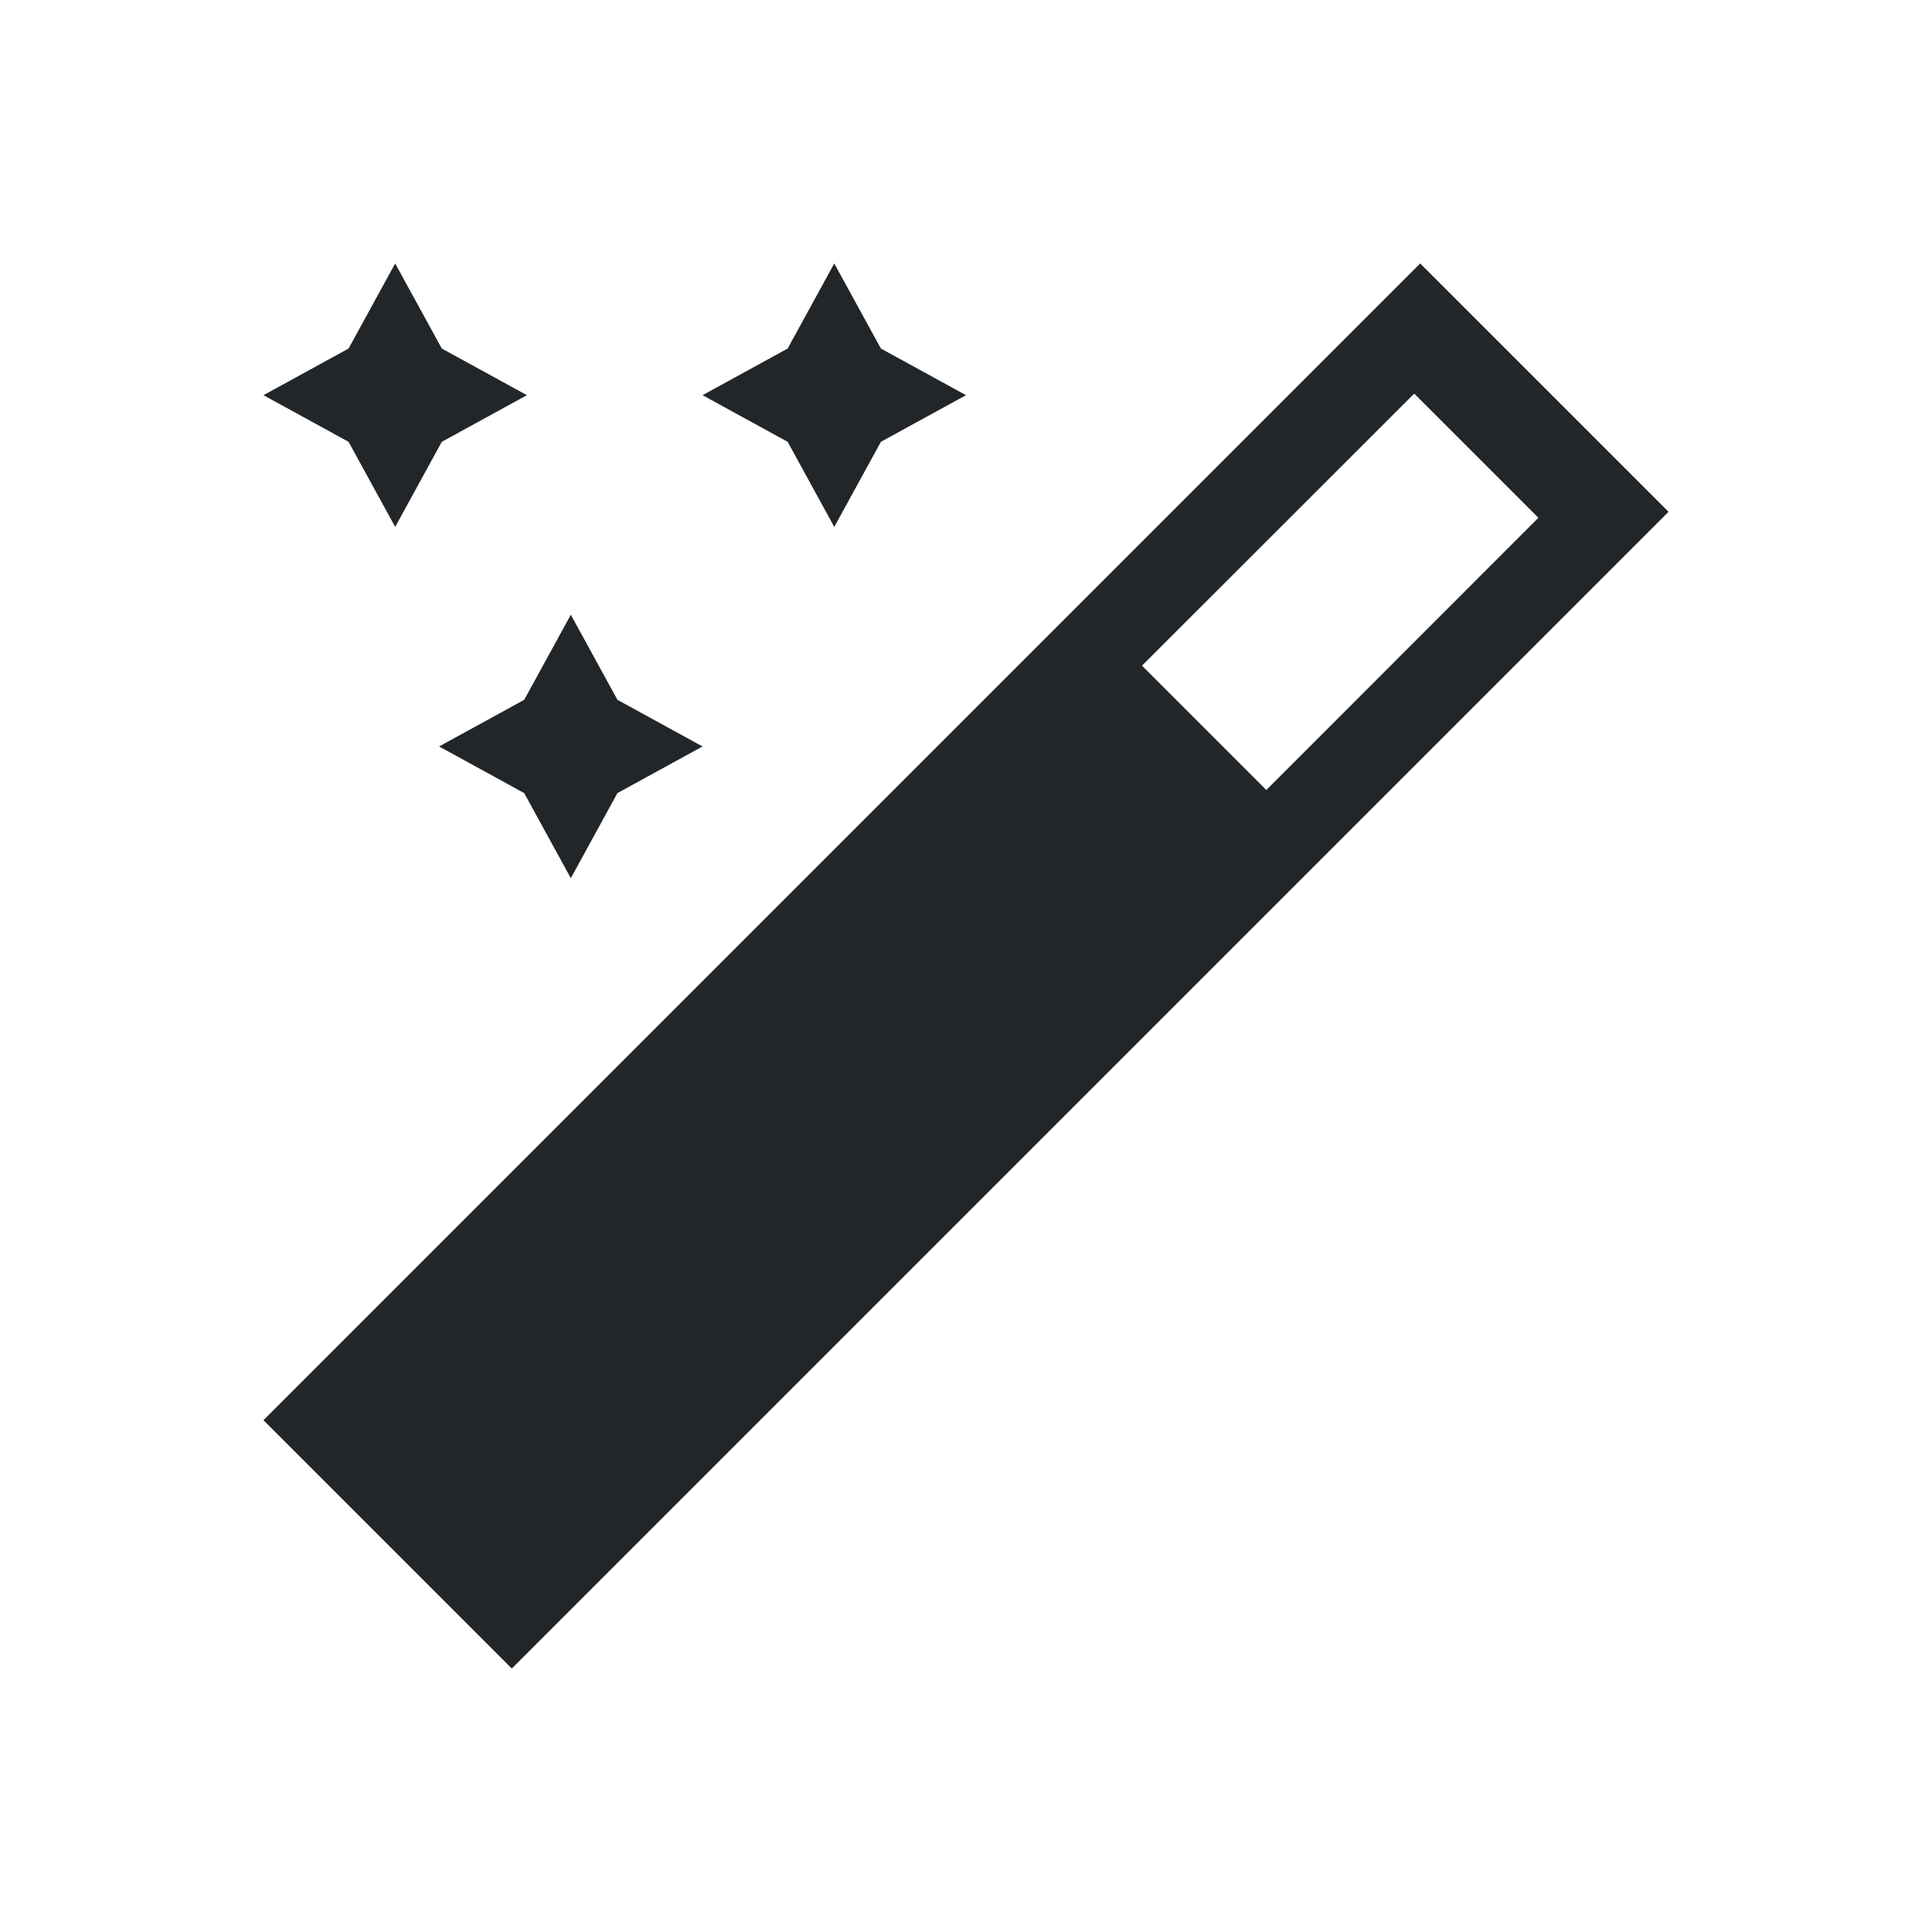
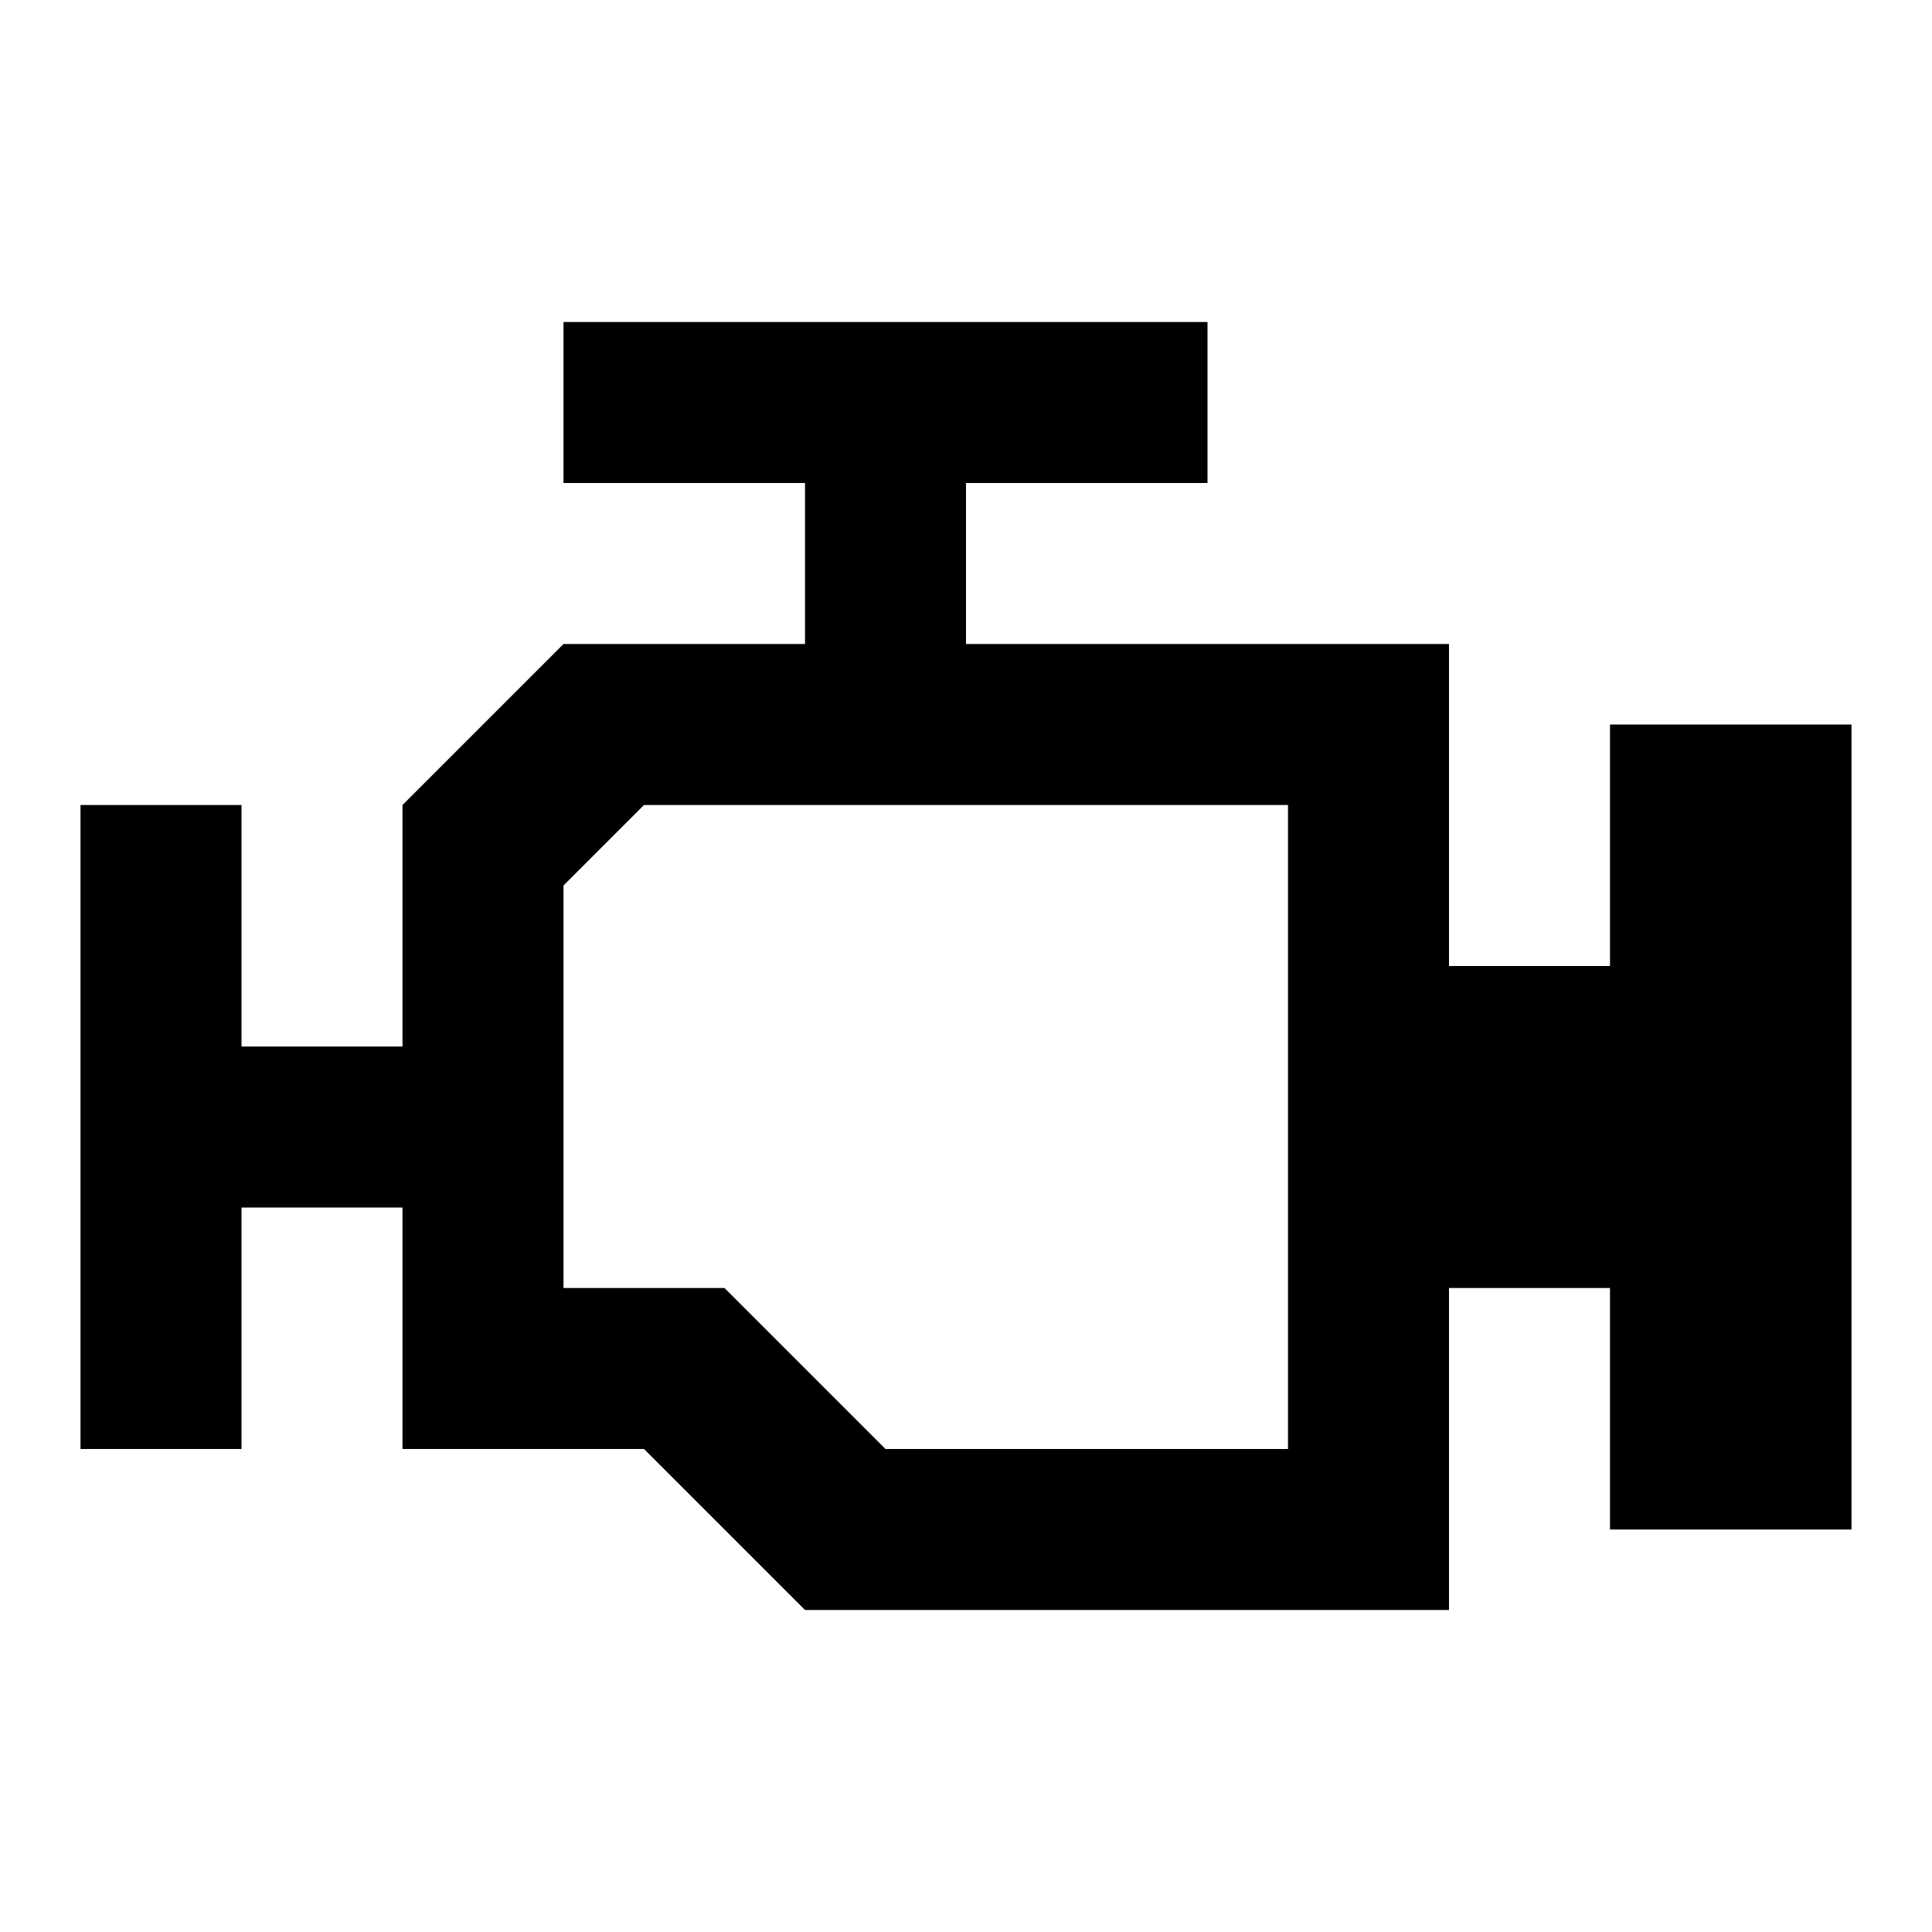
- <svg xmlns="http://www.w3.org/2000/svg" viewBox="0 0 22 22">
-   <defs id="defs3051">
-     <style type="text/css" id="current-color-scheme">
-       .ColorScheme-Text {
-         color:#232629;
-       }
-       </style>
-   </defs>
-   <path style="fill:currentColor;fill-opacity:1;stroke:none" d="M 4.5,3 3.969,3.969 3,4.5 3.969,5.031 4.5,6 5.031,5.031 6,4.5 5.031,3.969 4.5,3 Z M 9.5,3 8.969,3.969 8,4.5 8.969,5.031 9.5,6 10.031,5.031 11,4.5 10.031,3.969 9.5,3 Z M 16.172,3 3,16.172 5.828,19 19,5.828 16.172,3 Z m -0.068,1.482 1.414,1.414 -3.098,3.1 -1.416,-1.416 3.1,-3.098 z M 6.5,7 5.969,7.969 5,8.5 5.969,9.031 6.5,10 7.031,9.031 8,8.5 7.031,7.969 6.5,7 Z" class="ColorScheme-Text" />
+ <svg xmlns="http://www.w3.org/2000/svg" version="1.1" width="24" height="24" viewBox="0 0 24 24">
+   <path d="M8,10H16V18H11L9,16H7V11M7,4V6H10V8H7L5,10V13H3V10H1V18H3V15H5V18H8L10,20H18V16H20V19H23V9H20V12H18V8H12V6H15V4H7Z" />
</svg>
